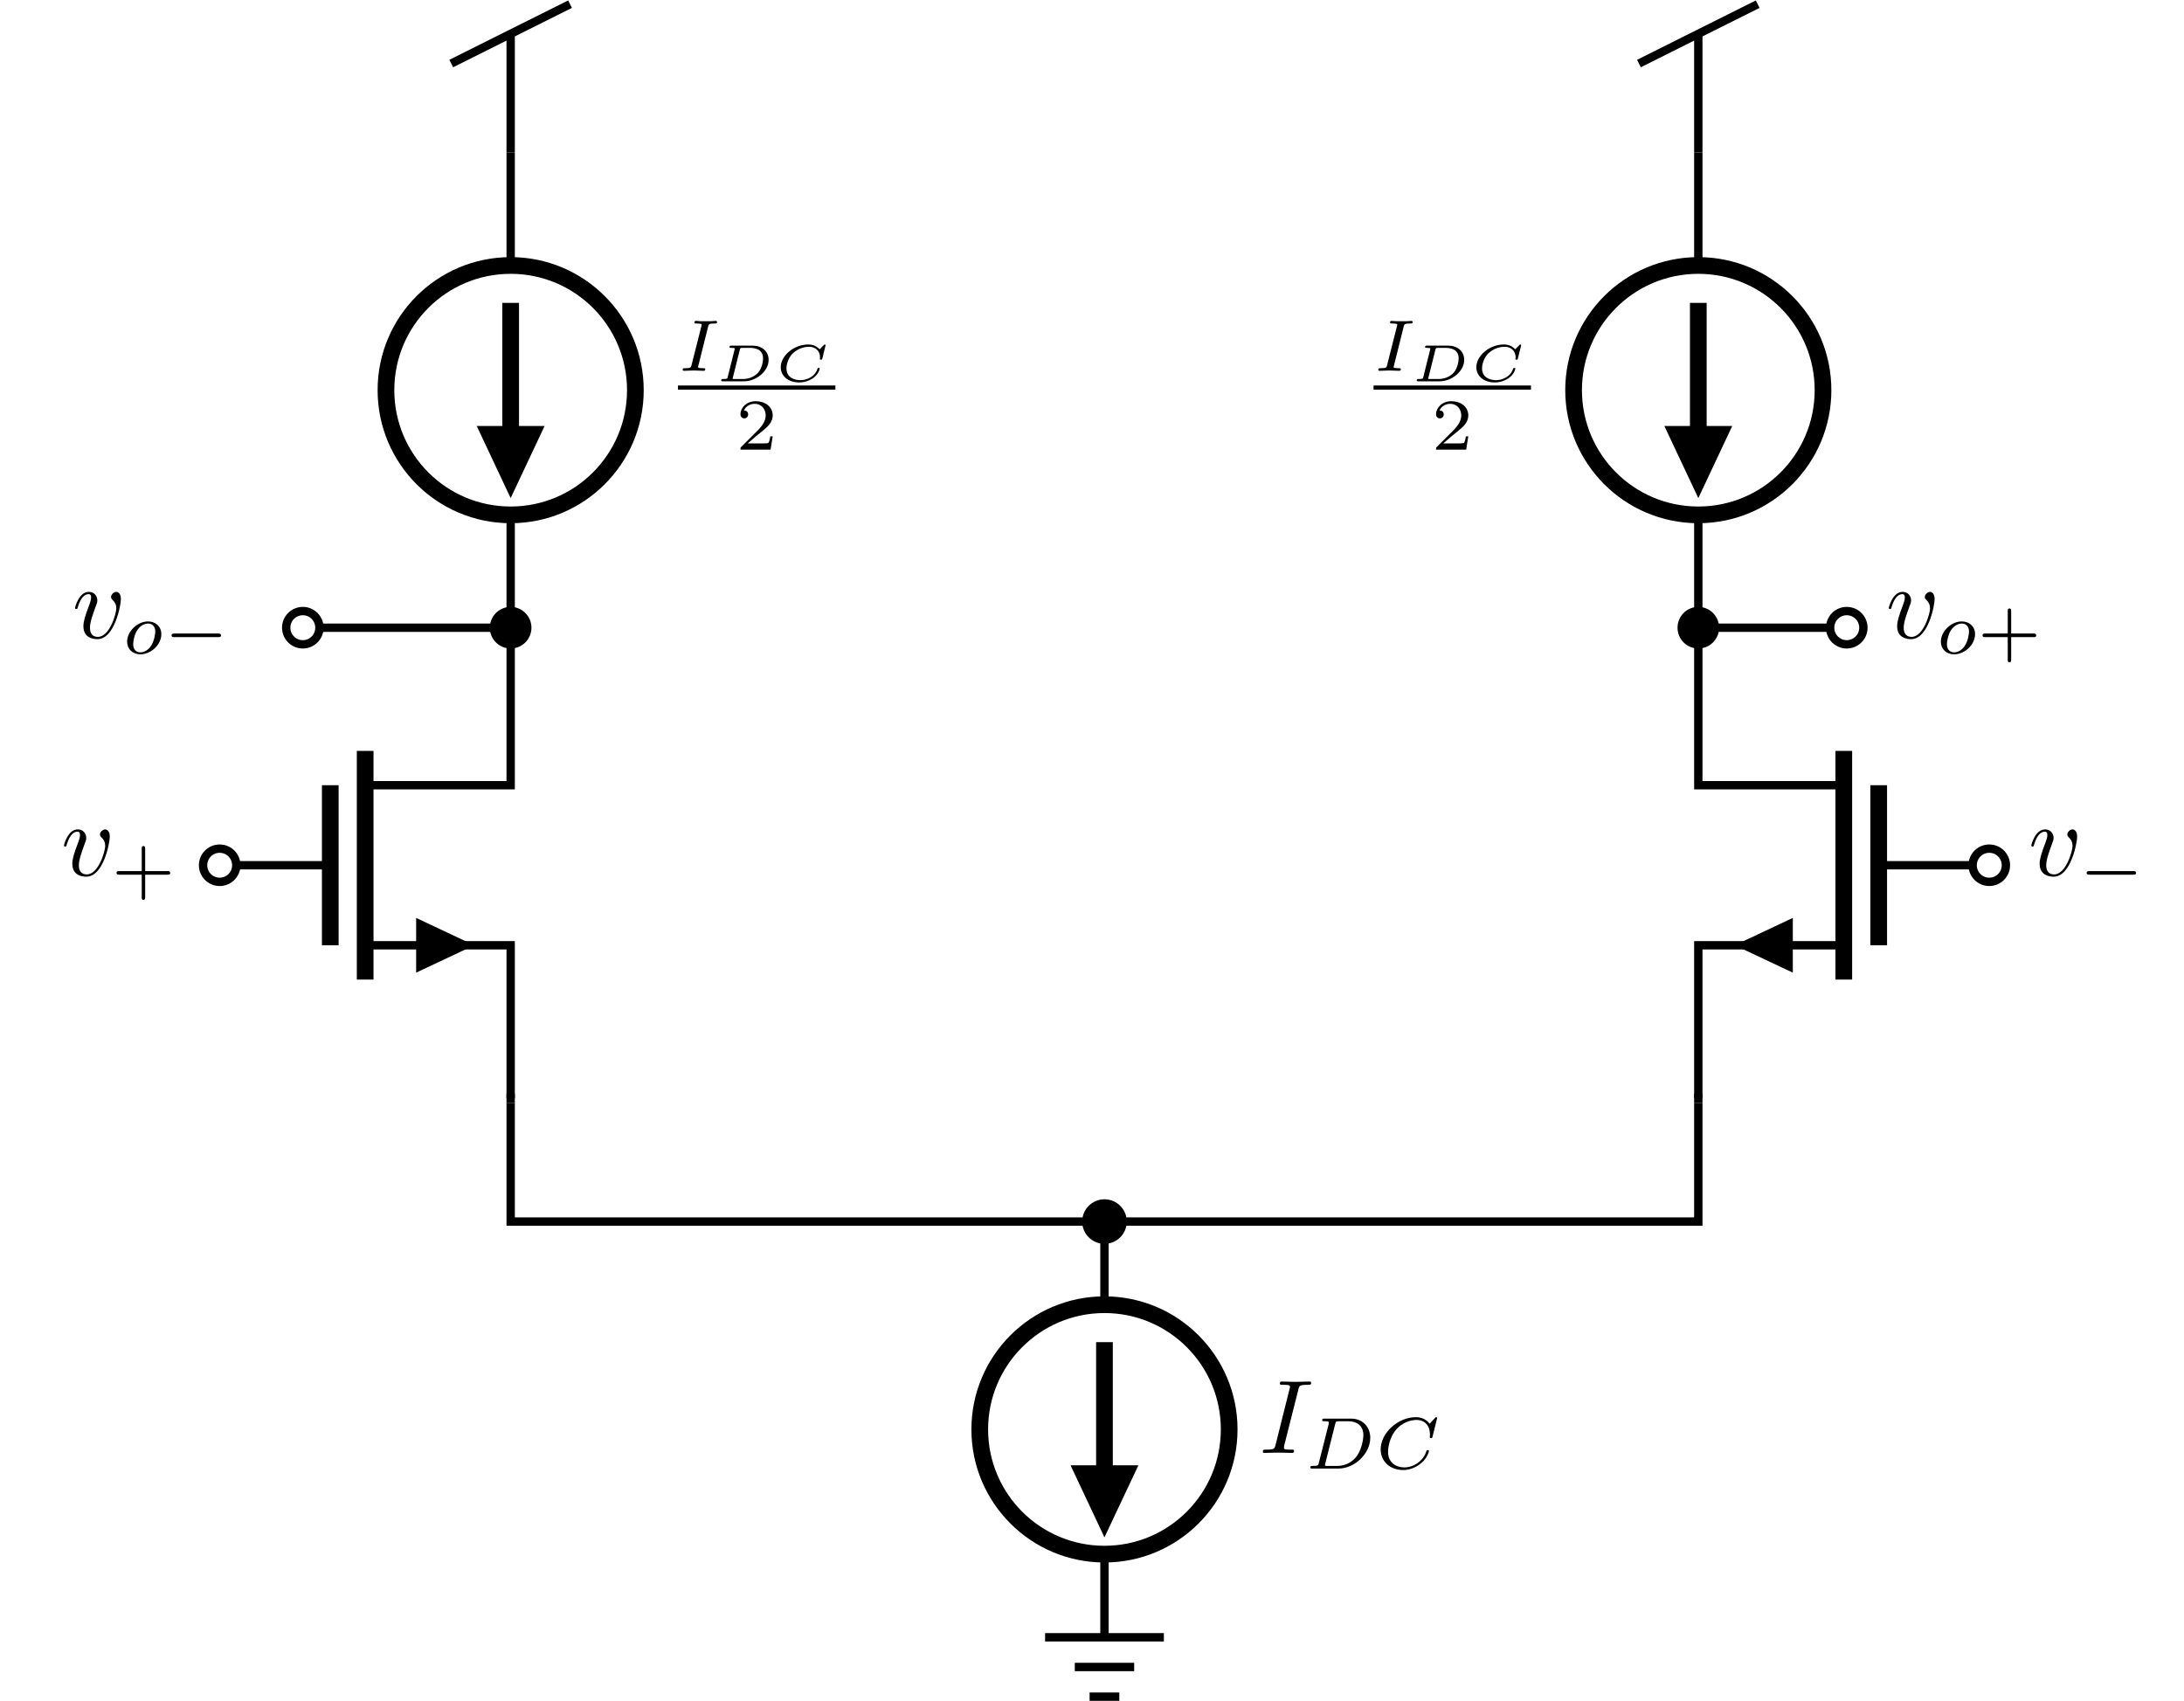
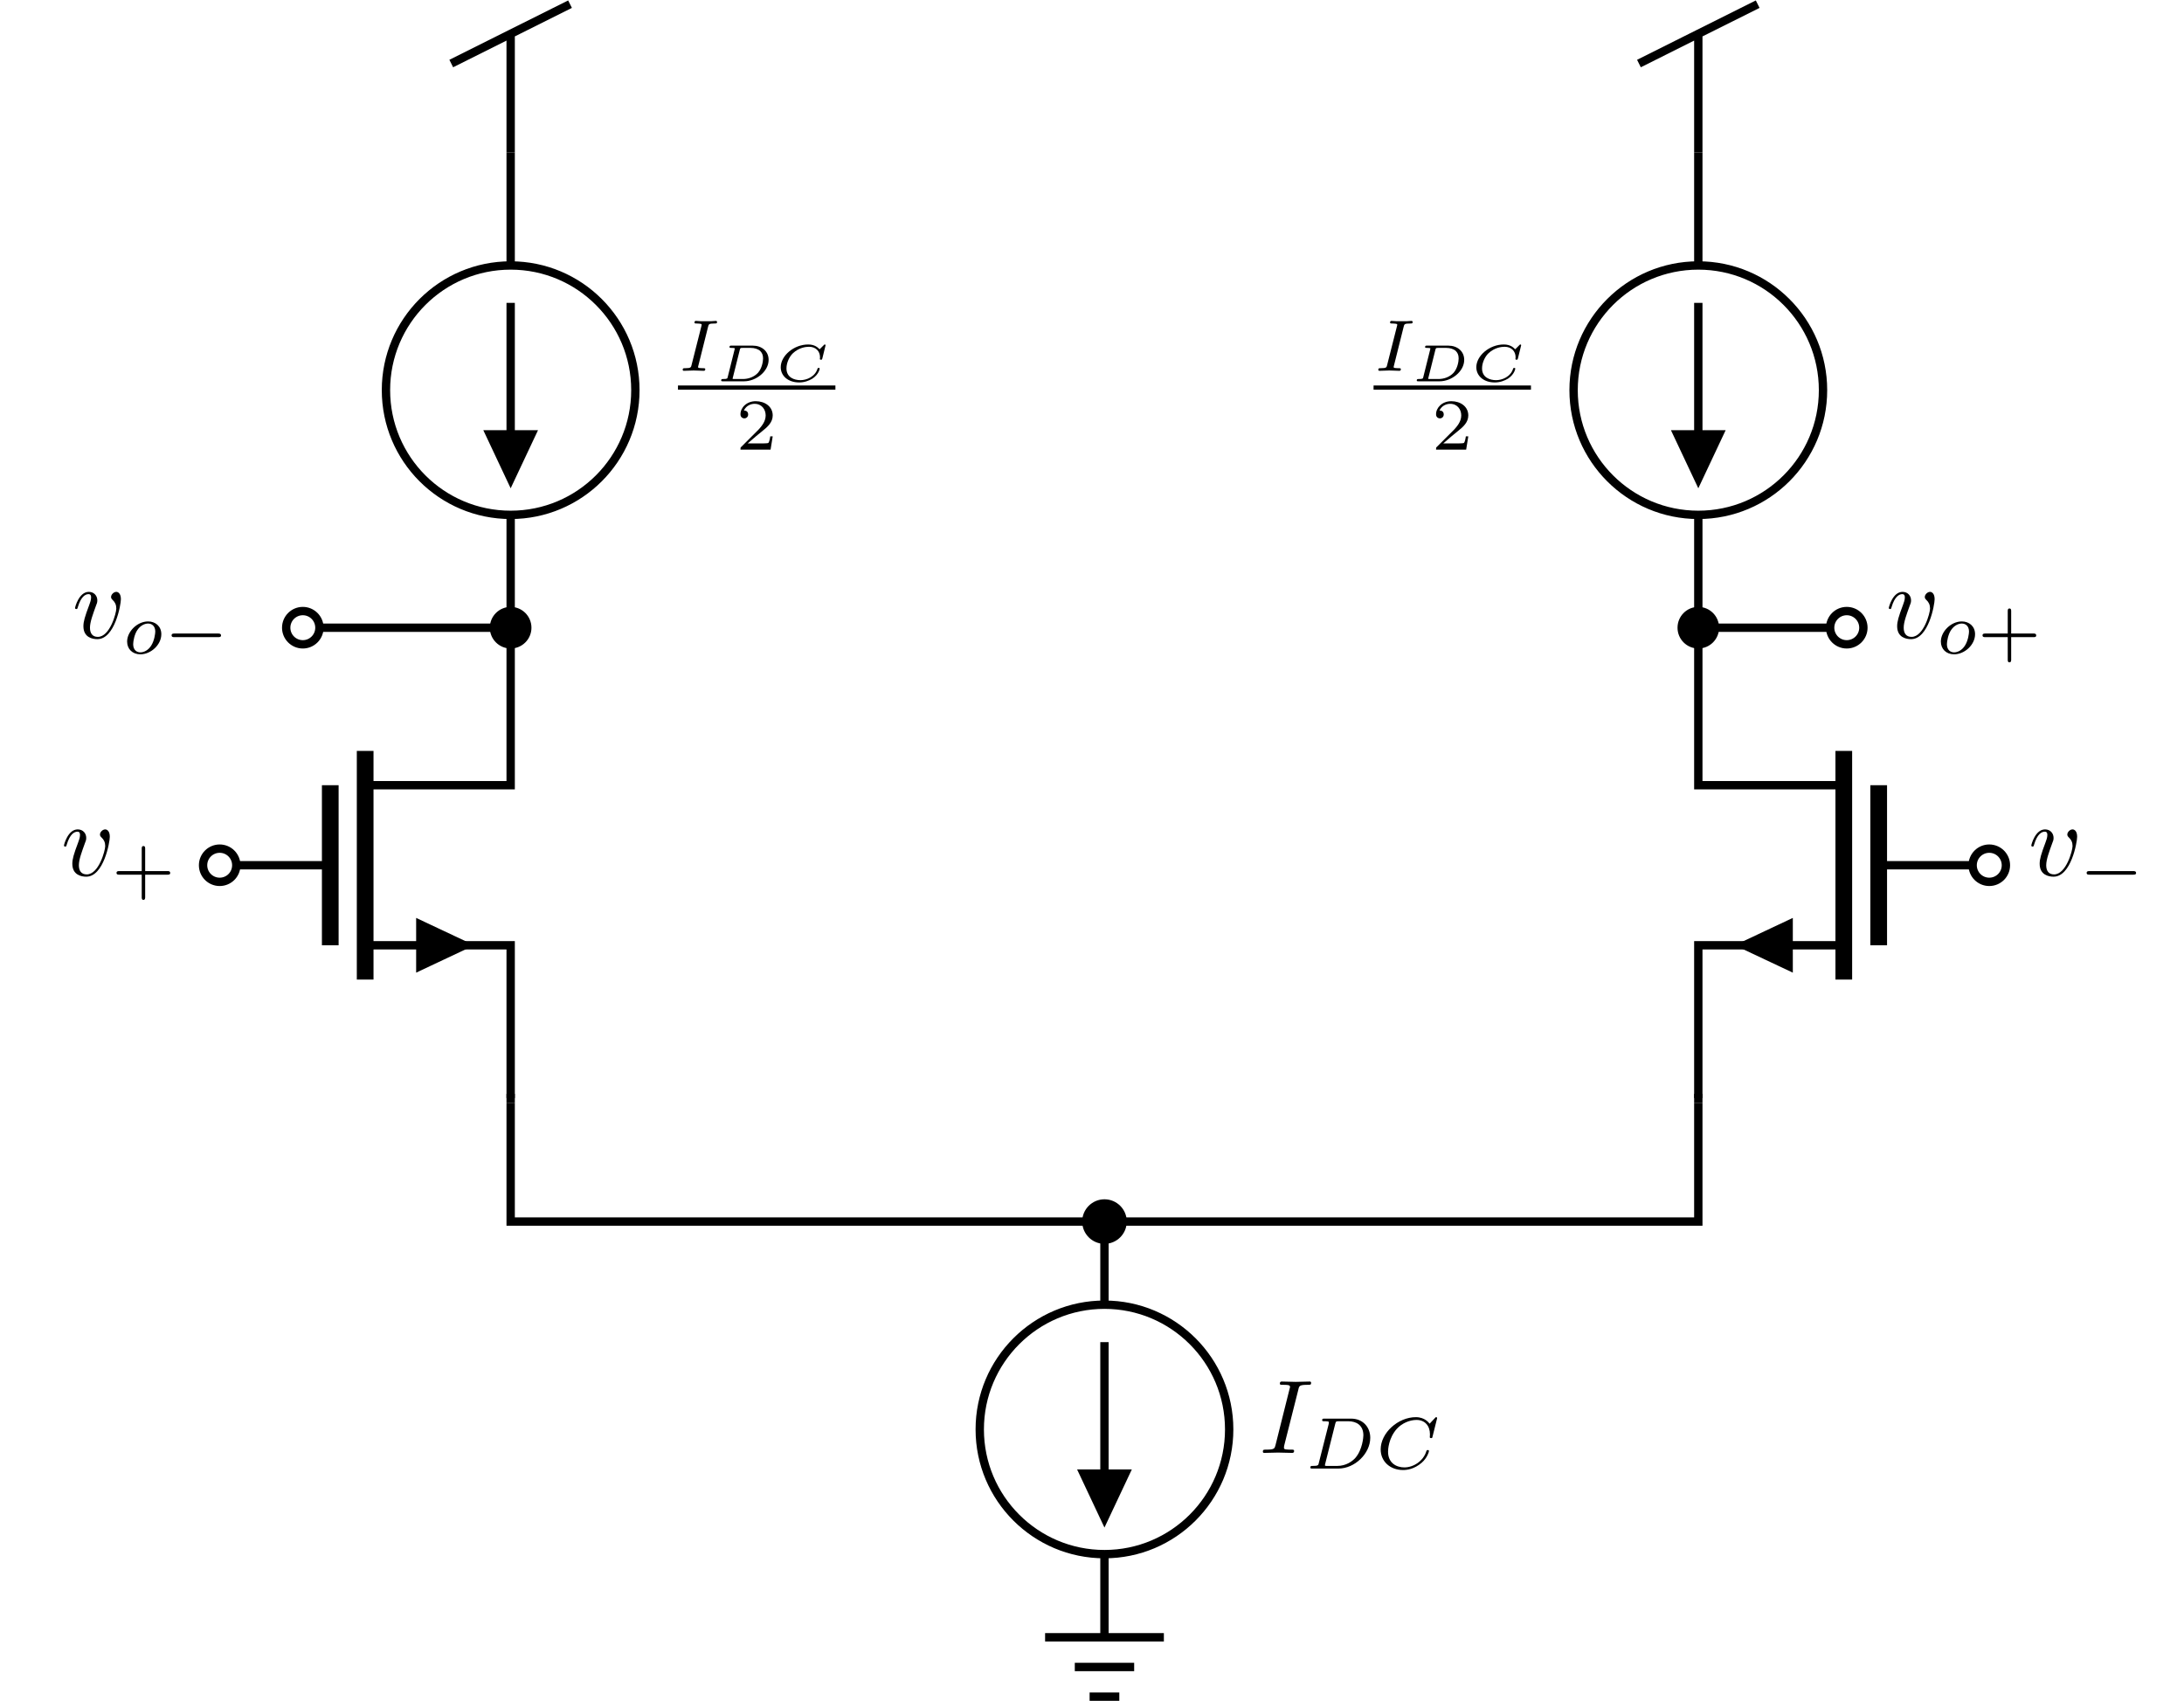
<svg xmlns="http://www.w3.org/2000/svg" xmlns:xlink="http://www.w3.org/1999/xlink" width="208.511pt" height="162.372pt" viewBox="0 0 208.511 162.372">
  <defs>
    <g>
      <g id="glyph-0-0">
        <path d="M 3.734 -6.047 C 3.812 -6.406 3.844 -6.5 4.641 -6.5 C 4.875 -6.5 4.953 -6.5 4.953 -6.688 C 4.953 -6.812 4.844 -6.812 4.812 -6.812 C 4.516 -6.812 3.781 -6.781 3.484 -6.781 C 3.188 -6.781 2.469 -6.812 2.156 -6.812 C 2.094 -6.812 1.969 -6.812 1.969 -6.609 C 1.969 -6.5 2.047 -6.5 2.25 -6.5 C 2.656 -6.5 2.938 -6.5 2.938 -6.312 C 2.938 -6.266 2.938 -6.234 2.906 -6.156 L 1.562 -0.781 C 1.469 -0.406 1.453 -0.312 0.656 -0.312 C 0.422 -0.312 0.344 -0.312 0.344 -0.109 C 0.344 0 0.453 0 0.484 0 C 0.781 0 1.5 -0.031 1.797 -0.031 C 2.094 -0.031 2.828 0 3.125 0 C 3.203 0 3.328 0 3.328 -0.188 C 3.328 -0.312 3.25 -0.312 3.031 -0.312 C 2.844 -0.312 2.797 -0.312 2.609 -0.328 C 2.391 -0.344 2.359 -0.391 2.359 -0.5 C 2.359 -0.578 2.375 -0.656 2.391 -0.734 Z M 3.734 -6.047 " />
      </g>
      <g id="glyph-0-1">
        <path d="M 4.672 -3.703 C 4.672 -4.25 4.406 -4.406 4.234 -4.406 C 3.984 -4.406 3.734 -4.141 3.734 -3.922 C 3.734 -3.797 3.781 -3.734 3.891 -3.625 C 4.109 -3.422 4.234 -3.172 4.234 -2.812 C 4.234 -2.391 3.625 -0.109 2.469 -0.109 C 1.953 -0.109 1.719 -0.453 1.719 -0.984 C 1.719 -1.531 2 -2.266 2.297 -3.094 C 2.375 -3.266 2.422 -3.406 2.422 -3.594 C 2.422 -4.031 2.109 -4.406 1.609 -4.406 C 0.672 -4.406 0.297 -2.953 0.297 -2.875 C 0.297 -2.766 0.391 -2.766 0.406 -2.766 C 0.516 -2.766 0.516 -2.797 0.562 -2.953 C 0.859 -3.953 1.281 -4.188 1.578 -4.188 C 1.656 -4.188 1.828 -4.188 1.828 -3.875 C 1.828 -3.625 1.719 -3.344 1.656 -3.172 C 1.219 -2.016 1.094 -1.562 1.094 -1.125 C 1.094 -0.047 1.969 0.109 2.422 0.109 C 4.094 0.109 4.672 -3.188 4.672 -3.703 Z M 4.672 -3.703 " />
      </g>
      <g id="glyph-1-0">
        <path d="M 1.312 -0.547 C 1.266 -0.312 1.25 -0.25 0.703 -0.25 C 0.578 -0.25 0.5 -0.25 0.5 -0.094 C 0.5 0 0.578 0 0.703 0 L 3.188 0 C 4.734 0 6.219 -1.422 6.219 -2.938 C 6.219 -3.953 5.516 -4.766 4.391 -4.766 L 1.844 -4.766 C 1.703 -4.766 1.625 -4.766 1.625 -4.609 C 1.625 -4.516 1.703 -4.516 1.859 -4.516 C 1.969 -4.516 2 -4.516 2.125 -4.5 C 2.266 -4.484 2.266 -4.469 2.266 -4.391 C 2.266 -4.391 2.266 -4.344 2.25 -4.25 Z M 2.875 -4.266 C 2.938 -4.484 2.938 -4.516 3.234 -4.516 L 4.125 -4.516 C 4.906 -4.516 5.562 -4.125 5.562 -3.172 C 5.562 -3.016 5.484 -1.812 4.797 -1.016 C 4.516 -0.703 3.922 -0.25 3.062 -0.25 L 2.125 -0.25 C 1.906 -0.25 1.891 -0.266 1.891 -0.328 C 1.891 -0.328 1.891 -0.359 1.922 -0.469 Z M 2.875 -4.266 " />
      </g>
      <g id="glyph-1-1">
        <path d="M 5.875 -4.812 C 5.875 -4.844 5.859 -4.906 5.781 -4.906 C 5.734 -4.906 5.719 -4.891 5.656 -4.812 L 5.156 -4.281 C 5.094 -4.359 4.703 -4.906 3.844 -4.906 C 2.141 -4.906 0.484 -3.406 0.484 -1.828 C 0.484 -0.688 1.375 0.141 2.625 0.141 C 3 0.141 3.672 0.062 4.391 -0.547 C 4.938 -1.016 5.094 -1.609 5.094 -1.672 C 5.094 -1.766 5.016 -1.766 4.969 -1.766 C 4.891 -1.766 4.875 -1.734 4.844 -1.656 C 4.562 -0.703 3.594 -0.109 2.75 -0.109 C 2 -0.109 1.188 -0.516 1.188 -1.609 C 1.188 -1.812 1.234 -2.906 2.031 -3.797 C 2.516 -4.328 3.25 -4.641 3.906 -4.641 C 4.719 -4.641 5.188 -4.062 5.188 -3.281 C 5.188 -3.094 5.172 -3.031 5.172 -3 C 5.172 -2.906 5.266 -2.906 5.297 -2.906 C 5.406 -2.906 5.406 -2.922 5.438 -3.062 Z M 5.875 -4.812 " />
      </g>
      <g id="glyph-1-2">
        <path d="M 2.875 -4.203 C 2.938 -4.453 2.953 -4.516 3.484 -4.516 C 3.656 -4.516 3.734 -4.516 3.734 -4.656 C 3.734 -4.719 3.688 -4.766 3.625 -4.766 C 3.484 -4.766 3.297 -4.734 3.156 -4.734 C 3 -4.734 2.844 -4.734 2.688 -4.734 C 2.688 -4.734 2.203 -4.734 2.203 -4.734 C 2.047 -4.734 1.875 -4.766 1.719 -4.766 C 1.672 -4.766 1.578 -4.766 1.578 -4.609 C 1.578 -4.516 1.656 -4.516 1.812 -4.516 C 1.812 -4.516 1.953 -4.516 2.062 -4.5 C 2.203 -4.484 2.266 -4.469 2.266 -4.391 C 2.266 -4.359 2.25 -4.312 2.234 -4.25 L 1.297 -0.547 C 1.25 -0.328 1.219 -0.25 0.703 -0.25 C 0.516 -0.25 0.453 -0.25 0.453 -0.094 C 0.453 -0.094 0.453 0 0.562 0 C 0.766 0 1.297 -0.031 1.5 -0.031 L 1.984 -0.016 C 2.125 -0.016 2.312 0 2.453 0 C 2.5 0 2.609 0 2.609 -0.156 C 2.609 -0.25 2.516 -0.25 2.391 -0.25 C 2.375 -0.25 2.219 -0.25 2.078 -0.266 C 1.922 -0.281 1.922 -0.312 1.922 -0.375 C 1.922 -0.375 1.922 -0.422 1.953 -0.516 Z M 2.875 -4.203 " />
      </g>
      <g id="glyph-1-3">
        <path d="M 3.703 -1.859 C 3.703 -2.625 3.125 -3.078 2.438 -3.078 C 1.406 -3.078 0.438 -2.109 0.438 -1.156 C 0.438 -0.453 0.938 0.062 1.703 0.062 C 2.703 0.062 3.703 -0.844 3.703 -1.859 Z M 1.703 -0.125 C 1.359 -0.125 1.016 -0.344 1.016 -0.906 C 1.016 -1.188 1.141 -1.875 1.422 -2.266 C 1.719 -2.703 2.125 -2.875 2.438 -2.875 C 2.812 -2.875 3.125 -2.625 3.125 -2.109 C 3.125 -1.938 3.047 -1.25 2.734 -0.766 C 2.469 -0.344 2.062 -0.125 1.703 -0.125 Z M 1.703 -0.125 " />
      </g>
      <g id="glyph-2-0">
        <path d="M 3.219 -1.578 L 5.359 -1.578 C 5.453 -1.578 5.609 -1.578 5.609 -1.734 C 5.609 -1.922 5.453 -1.922 5.359 -1.922 L 3.219 -1.922 L 3.219 -4.062 C 3.219 -4.141 3.219 -4.312 3.062 -4.312 C 2.891 -4.312 2.891 -4.156 2.891 -4.062 L 2.891 -1.922 L 0.75 -1.922 C 0.656 -1.922 0.484 -1.922 0.484 -1.75 C 0.484 -1.578 0.641 -1.578 0.75 -1.578 L 2.891 -1.578 L 2.891 0.562 C 2.891 0.656 2.891 0.828 3.047 0.828 C 3.219 0.828 3.219 0.656 3.219 0.562 Z M 3.219 -1.578 " />
      </g>
      <g id="glyph-2-1">
        <path d="M 3.516 -1.266 L 3.281 -1.266 C 3.266 -1.109 3.188 -0.703 3.094 -0.641 C 3.047 -0.594 2.516 -0.594 2.406 -0.594 L 1.125 -0.594 C 1.859 -1.234 2.109 -1.438 2.516 -1.766 C 3.031 -2.172 3.516 -2.609 3.516 -3.266 C 3.516 -4.109 2.781 -4.625 1.891 -4.625 C 1.031 -4.625 0.438 -4.016 0.438 -3.375 C 0.438 -3.031 0.734 -2.984 0.812 -2.984 C 0.969 -2.984 1.172 -3.109 1.172 -3.359 C 1.172 -3.484 1.125 -3.734 0.766 -3.734 C 0.984 -4.219 1.453 -4.375 1.781 -4.375 C 2.484 -4.375 2.844 -3.828 2.844 -3.266 C 2.844 -2.656 2.406 -2.188 2.188 -1.938 L 0.516 -0.266 C 0.438 -0.203 0.438 -0.188 0.438 0 L 3.312 0 Z M 3.516 -1.266 " />
      </g>
      <g id="glyph-3-0">
        <path d="M 5.188 -1.578 C 5.297 -1.578 5.469 -1.578 5.469 -1.734 C 5.469 -1.922 5.297 -1.922 5.188 -1.922 L 1.031 -1.922 C 0.922 -1.922 0.75 -1.922 0.75 -1.75 C 0.75 -1.578 0.906 -1.578 1.031 -1.578 Z M 5.188 -1.578 " />
      </g>
      <g id="glyph-4-0">
        <path d="M 1.219 -0.406 C 1.188 -0.266 1.188 -0.219 0.797 -0.219 C 0.672 -0.219 0.594 -0.219 0.594 -0.078 C 0.594 0 0.672 0 0.75 0 L 2.766 0 C 3.938 0 5.125 -0.953 5.125 -2.047 C 5.125 -2.875 4.469 -3.406 3.609 -3.406 L 1.562 -3.406 C 1.469 -3.406 1.391 -3.406 1.391 -3.266 C 1.391 -3.188 1.453 -3.188 1.578 -3.188 C 1.625 -3.188 1.797 -3.188 1.891 -3.156 C 1.891 -3.094 1.891 -3.078 1.875 -3.031 Z M 2.375 -3.016 C 2.422 -3.172 2.422 -3.188 2.625 -3.188 L 3.422 -3.188 C 3.766 -3.188 4.094 -3.094 4.312 -2.906 C 4.484 -2.734 4.594 -2.531 4.594 -2.188 C 4.594 -1.875 4.484 -1.234 4.109 -0.812 C 3.734 -0.406 3.188 -0.219 2.672 -0.219 L 1.844 -0.219 C 1.812 -0.219 1.734 -0.219 1.688 -0.234 C 1.688 -0.281 1.688 -0.297 1.703 -0.328 Z M 2.375 -3.016 " />
      </g>
      <g id="glyph-4-1">
        <path d="M 4.859 -3.438 C 4.859 -3.453 4.859 -3.516 4.781 -3.516 C 4.75 -3.516 4.75 -3.516 4.688 -3.453 L 4.344 -3.109 C 4.328 -3.094 4.297 -3.062 4.281 -3.062 C 4.281 -3.062 4.266 -3.078 4.266 -3.078 C 4.156 -3.188 3.859 -3.516 3.203 -3.516 C 1.828 -3.516 0.578 -2.438 0.578 -1.344 C 0.578 -0.531 1.266 0.109 2.344 0.109 C 2.844 0.109 3.281 -0.062 3.594 -0.25 C 4.234 -0.672 4.297 -1.203 4.297 -1.203 C 4.297 -1.281 4.234 -1.281 4.203 -1.281 C 4.141 -1.281 4.109 -1.266 4.094 -1.219 C 3.859 -0.422 3.031 -0.109 2.469 -0.109 C 1.875 -0.109 1.125 -0.359 1.125 -1.234 C 1.125 -1.797 1.422 -2.375 1.734 -2.672 C 2.312 -3.219 2.969 -3.297 3.281 -3.297 C 3.922 -3.297 4.328 -2.875 4.328 -2.297 C 4.328 -2.188 4.312 -2.172 4.312 -2.141 C 4.312 -2.062 4.375 -2.062 4.422 -2.062 C 4.516 -2.062 4.516 -2.078 4.547 -2.172 Z M 4.859 -3.438 " />
      </g>
    </g>
    <clipPath id="clip-0">
      <path clip-rule="nonzero" d="M 99 155 L 112 155 L 112 162.371 L 99 162.371 Z M 99 155 " />
    </clipPath>
-     <clipPath id="clip-1">
-       <path clip-rule="nonzero" d="M 70 102 L 140 102 L 140 162.371 L 70 162.371 Z M 70 102 " />
-     </clipPath>
-     <clipPath id="clip-2">
-       <path clip-rule="nonzero" d="M 80 118 L 130 118 L 130 162.371 L 80 162.371 Z M 80 118 " />
-     </clipPath>
  </defs>
  <g clip-path="url(#clip-0)">
    <path fill="none" stroke-width="0.797" stroke-linecap="butt" stroke-linejoin="miter" stroke="rgb(0%, 0%, 0%)" stroke-opacity="1" stroke-miterlimit="10" d="M 51.024 -0.001 L 56.692 -0.001 M 56.692 -0.001 L 62.364 -0.001 M 53.86 -2.837 L 56.692 -2.837 M 56.692 -2.837 L 59.528 -2.837 M 55.274 -5.669 L 56.692 -5.669 M 56.692 -5.669 L 58.11 -5.669 " transform="matrix(1, 0, 0, -1, 48.753, 156.304)" />
  </g>
  <path fill="none" stroke-width="0.797" stroke-linecap="butt" stroke-linejoin="miter" stroke="rgb(0%, 0%, 0%)" stroke-opacity="1" stroke-miterlimit="10" d="M 56.692 39.687 L 56.692 31.749 M 56.692 7.937 L 56.692 -0.001 " transform="matrix(1, 0, 0, -1, 48.753, 156.304)" />
-   <g clip-path="url(#clip-1)">
-     <path fill="none" stroke-width="1.594" stroke-linecap="butt" stroke-linejoin="miter" stroke="rgb(0%, 0%, 0%)" stroke-opacity="1" stroke-miterlimit="10" d="M 68.599 19.843 C 68.599 26.417 63.27 31.749 56.692 31.749 C 50.118 31.749 44.786 26.417 44.786 19.843 C 44.786 13.269 50.118 7.937 56.692 7.937 C 63.27 7.937 68.599 13.269 68.599 19.843 Z M 68.599 19.843 " transform="matrix(1, 0, 0, -1, 48.753, 156.304)" />
-   </g>
-   <path fill="none" stroke-width="1.594" stroke-linecap="butt" stroke-linejoin="miter" stroke="rgb(0%, 0%, 0%)" stroke-opacity="1" stroke-miterlimit="10" d="M 56.692 28.175 L 56.692 11.507 " transform="matrix(1, 0, 0, -1, 48.753, 156.304)" />
-   <path fill-rule="nonzero" fill="rgb(0%, 0%, 0%)" fill-opacity="1" d="M 105.445 140.68 L 103.461 140.68 L 105.445 144.895 L 107.43 140.68 Z M 105.445 140.68 " />
-   <g clip-path="url(#clip-2)">
-     <path fill="none" stroke-width="1.594" stroke-linecap="butt" stroke-linejoin="miter" stroke="rgb(0%, 0%, 0%)" stroke-opacity="1" stroke-miterlimit="10" d="M 56.692 15.624 L 54.708 15.624 L 56.692 11.409 L 58.677 15.624 Z M 56.692 15.624 " transform="matrix(1, 0, 0, -1, 48.753, 156.304)" />
-   </g>
+   <path fill="none" stroke-width="0.797" stroke-linecap="butt" stroke-linejoin="miter" stroke="rgb(0%, 0%, 0%)" stroke-opacity="1" stroke-miterlimit="10" d="M 68.599 19.843 C 68.599 26.417 63.27 31.749 56.692 31.749 C 50.118 31.749 44.786 26.417 44.786 19.843 C 44.786 13.269 50.118 7.937 56.692 7.937 C 63.27 7.937 68.599 13.269 68.599 19.843 Z M 68.599 19.843 " transform="matrix(1, 0, 0, -1, 48.753, 156.304)" />
+   <path fill="none" stroke-width="0.797" stroke-linecap="butt" stroke-linejoin="miter" stroke="rgb(0%, 0%, 0%)" stroke-opacity="1" stroke-miterlimit="10" d="M 56.692 28.175 L 56.692 11.507 " transform="matrix(1, 0, 0, -1, 48.753, 156.304)" />
+   <path fill-rule="nonzero" fill="rgb(0%, 0%, 0%)" fill-opacity="1" stroke-width="0.797" stroke-linecap="butt" stroke-linejoin="miter" stroke="rgb(0%, 0%, 0%)" stroke-opacity="1" stroke-miterlimit="10" d="M 56.692 15.624 L 54.708 15.624 L 56.692 11.409 L 58.677 15.624 Z M 56.692 15.624 " transform="matrix(1, 0, 0, -1, 48.753, 156.304)" />
  <g fill="rgb(0%, 0%, 0%)" fill-opacity="1">
    <use xlink:href="#glyph-0-0" x="120.223" y="138.703" />
  </g>
  <g fill="rgb(0%, 0%, 0%)" fill-opacity="1">
    <use xlink:href="#glyph-1-0" x="124.602" y="140.197" />
  </g>
  <g fill="rgb(0%, 0%, 0%)" fill-opacity="1">
    <use xlink:href="#glyph-1-1" x="131.332" y="140.197" />
  </g>
  <path fill="none" stroke-width="0.797" stroke-linecap="butt" stroke-linejoin="miter" stroke="rgb(0%, 0%, 0%)" stroke-opacity="1" stroke-miterlimit="10" d="M 0.001 51.023 L 0.001 39.687 L 113.388 39.687 L 113.388 51.023 " transform="matrix(1, 0, 0, -1, 48.753, 156.304)" />
  <path fill-rule="nonzero" fill="rgb(0%, 0%, 0%)" fill-opacity="1" d="M 107.574 116.617 C 107.574 115.445 106.621 114.492 105.445 114.492 C 104.273 114.492 103.32 115.445 103.32 116.617 C 103.32 117.793 104.273 118.746 105.445 118.746 C 106.621 118.746 107.574 117.793 107.574 116.617 Z M 107.574 116.617 " />
  <path fill="none" stroke-width="0.797" stroke-linecap="butt" stroke-linejoin="miter" stroke="rgb(0%, 0%, 0%)" stroke-opacity="1" stroke-miterlimit="10" d="M 0.001 51.023 L 0.001 51.874 M 0.001 95.531 L 0.001 96.378 M -27.78 73.702 L -27.78 73.702 M -27.78 73.702 L -27.78 73.702 " transform="matrix(1, 0, 0, -1, 48.753, 156.304)" />
  <path fill="none" stroke-width="0.797" stroke-linecap="butt" stroke-linejoin="miter" stroke="rgb(0%, 0%, 0%)" stroke-opacity="1" stroke-miterlimit="10" d="M 0.001 95.929 L 0.001 81.343 L -13.89 81.343 M -13.89 66.062 L 0.001 66.062 L 0.001 51.476 " transform="matrix(1, 0, 0, -1, 48.753, 156.304)" />
  <path fill="none" stroke-width="1.594" stroke-linecap="butt" stroke-linejoin="miter" stroke="rgb(0%, 0%, 0%)" stroke-opacity="1" stroke-miterlimit="10" d="M -13.89 84.617 L -13.89 62.788 M -17.222 81.343 L -17.222 66.062 " transform="matrix(1, 0, 0, -1, 48.753, 156.304)" />
  <path fill-rule="nonzero" fill="rgb(0%, 0%, 0%)" fill-opacity="1" stroke-width="0.797" stroke-linecap="butt" stroke-linejoin="miter" stroke="rgb(0%, 0%, 0%)" stroke-opacity="1" stroke-miterlimit="10" d="M -8.624 66.062 L -8.624 64.077 L -4.409 66.062 L -8.624 68.046 Z M -8.624 66.062 " transform="matrix(1, 0, 0, -1, 48.753, 156.304)" />
  <path fill="none" stroke-width="0.797" stroke-linecap="butt" stroke-linejoin="miter" stroke="rgb(0%, 0%, 0%)" stroke-opacity="1" stroke-miterlimit="10" d="M -17.222 73.702 L -28.179 73.702 " transform="matrix(1, 0, 0, -1, 48.753, 156.304)" />
  <g fill="rgb(0%, 0%, 0%)" fill-opacity="1">
    <use xlink:href="#glyph-0-1" x="5.811" y="83.585" />
  </g>
  <g fill="rgb(0%, 0%, 0%)" fill-opacity="1">
    <use xlink:href="#glyph-2-0" x="10.64" y="85.08" />
  </g>
  <path fill-rule="nonzero" fill="rgb(100%, 100%, 100%)" fill-opacity="1" stroke-width="0.797" stroke-linecap="butt" stroke-linejoin="miter" stroke="rgb(0%, 0%, 0%)" stroke-opacity="1" stroke-miterlimit="10" d="M -26.194 73.702 C -26.194 74.577 -26.901 75.288 -27.78 75.288 C -28.655 75.288 -29.366 74.577 -29.366 73.702 C -29.366 72.824 -28.655 72.117 -27.78 72.117 C -26.901 72.117 -26.194 72.824 -26.194 73.702 Z M -26.194 73.702 " transform="matrix(1, 0, 0, -1, 48.753, 156.304)" />
  <path fill="none" stroke-width="0.797" stroke-linecap="butt" stroke-linejoin="miter" stroke="rgb(0%, 0%, 0%)" stroke-opacity="1" stroke-miterlimit="10" d="M 113.388 51.023 L 113.388 51.874 M 113.388 95.531 L 113.388 96.378 M 141.165 73.702 L 141.165 73.702 M 141.165 73.702 L 141.165 73.702 " transform="matrix(1, 0, 0, -1, 48.753, 156.304)" />
  <path fill="none" stroke-width="0.797" stroke-linecap="butt" stroke-linejoin="miter" stroke="rgb(0%, 0%, 0%)" stroke-opacity="1" stroke-miterlimit="10" d="M 113.388 95.929 L 113.388 81.343 L 127.278 81.343 M 127.278 66.062 L 113.388 66.062 L 113.388 51.476 " transform="matrix(1, 0, 0, -1, 48.753, 156.304)" />
  <path fill="none" stroke-width="1.594" stroke-linecap="butt" stroke-linejoin="miter" stroke="rgb(0%, 0%, 0%)" stroke-opacity="1" stroke-miterlimit="10" d="M 127.278 84.617 L 127.278 62.788 M 130.61 81.343 L 130.61 66.062 " transform="matrix(1, 0, 0, -1, 48.753, 156.304)" />
  <path fill-rule="nonzero" fill="rgb(0%, 0%, 0%)" fill-opacity="1" stroke-width="0.797" stroke-linecap="butt" stroke-linejoin="miter" stroke="rgb(0%, 0%, 0%)" stroke-opacity="1" stroke-miterlimit="10" d="M 122.013 66.062 L 122.013 64.077 L 117.798 66.062 L 122.013 68.046 Z M 122.013 66.062 " transform="matrix(1, 0, 0, -1, 48.753, 156.304)" />
  <path fill="none" stroke-width="0.797" stroke-linecap="butt" stroke-linejoin="miter" stroke="rgb(0%, 0%, 0%)" stroke-opacity="1" stroke-miterlimit="10" d="M 130.61 73.702 L 141.567 73.702 " transform="matrix(1, 0, 0, -1, 48.753, 156.304)" />
  <g fill="rgb(0%, 0%, 0%)" fill-opacity="1">
    <use xlink:href="#glyph-0-1" x="193.637" y="83.585" />
  </g>
  <g fill="rgb(0%, 0%, 0%)" fill-opacity="1">
    <use xlink:href="#glyph-3-0" x="198.466" y="85.08" />
  </g>
  <path fill-rule="nonzero" fill="rgb(100%, 100%, 100%)" fill-opacity="1" stroke-width="0.797" stroke-linecap="butt" stroke-linejoin="miter" stroke="rgb(0%, 0%, 0%)" stroke-opacity="1" stroke-miterlimit="10" d="M 142.755 73.702 C 142.755 74.577 142.044 75.288 141.165 75.288 C 140.29 75.288 139.579 74.577 139.579 73.702 C 139.579 72.824 140.29 72.117 141.165 72.117 C 142.044 72.117 142.755 72.824 142.755 73.702 Z M 142.755 73.702 " transform="matrix(1, 0, 0, -1, 48.753, 156.304)" />
  <path fill="none" stroke-width="0.797" stroke-linecap="butt" stroke-linejoin="miter" stroke="rgb(0%, 0%, 0%)" stroke-opacity="1" stroke-miterlimit="10" d="M 0.001 141.734 L 0.001 130.96 M 0.001 107.152 L 0.001 96.378 " transform="matrix(1, 0, 0, -1, 48.753, 156.304)" />
-   <path fill="none" stroke-width="1.594" stroke-linecap="butt" stroke-linejoin="miter" stroke="rgb(0%, 0%, 0%)" stroke-opacity="1" stroke-miterlimit="10" d="M 11.907 119.058 C 11.907 125.632 6.575 130.96 0.001 130.96 C -6.577 130.96 -11.905 125.632 -11.905 119.058 C -11.905 112.48 -6.577 107.152 0.001 107.152 C 6.575 107.152 11.907 112.48 11.907 119.058 Z M 11.907 119.058 " transform="matrix(1, 0, 0, -1, 48.753, 156.304)" />
-   <path fill="none" stroke-width="1.594" stroke-linecap="butt" stroke-linejoin="miter" stroke="rgb(0%, 0%, 0%)" stroke-opacity="1" stroke-miterlimit="10" d="M 0.001 127.39 L 0.001 110.722 " transform="matrix(1, 0, 0, -1, 48.753, 156.304)" />
-   <path fill-rule="nonzero" fill="rgb(0%, 0%, 0%)" fill-opacity="1" stroke-width="1.594" stroke-linecap="butt" stroke-linejoin="miter" stroke="rgb(0%, 0%, 0%)" stroke-opacity="1" stroke-miterlimit="10" d="M 0.001 114.839 L -1.983 114.839 L 0.001 110.624 L 1.985 114.839 Z M 0.001 114.839 " transform="matrix(1, 0, 0, -1, 48.753, 156.304)" />
+   <path fill="none" stroke-width="0.797" stroke-linecap="butt" stroke-linejoin="miter" stroke="rgb(0%, 0%, 0%)" stroke-opacity="1" stroke-miterlimit="10" d="M 11.907 119.058 C 11.907 125.632 6.575 130.96 0.001 130.96 C -6.577 130.96 -11.905 125.632 -11.905 119.058 C -11.905 112.48 -6.577 107.152 0.001 107.152 C 6.575 107.152 11.907 112.48 11.907 119.058 Z M 11.907 119.058 " transform="matrix(1, 0, 0, -1, 48.753, 156.304)" />
+   <path fill="none" stroke-width="0.797" stroke-linecap="butt" stroke-linejoin="miter" stroke="rgb(0%, 0%, 0%)" stroke-opacity="1" stroke-miterlimit="10" d="M 0.001 127.39 L 0.001 110.722 " transform="matrix(1, 0, 0, -1, 48.753, 156.304)" />
+   <path fill-rule="nonzero" fill="rgb(0%, 0%, 0%)" fill-opacity="1" stroke-width="0.797" stroke-linecap="butt" stroke-linejoin="miter" stroke="rgb(0%, 0%, 0%)" stroke-opacity="1" stroke-miterlimit="10" d="M 0.001 114.839 L -1.983 114.839 L 0.001 110.624 L 1.985 114.839 Z M 0.001 114.839 " transform="matrix(1, 0, 0, -1, 48.753, 156.304)" />
  <g fill="rgb(0%, 0%, 0%)" fill-opacity="1">
    <use xlink:href="#glyph-1-2" x="64.726" y="35.4" />
  </g>
  <g fill="rgb(0%, 0%, 0%)" fill-opacity="1">
    <use xlink:href="#glyph-4-0" x="68.257" y="36.402" />
  </g>
  <g fill="rgb(0%, 0%, 0%)" fill-opacity="1">
    <use xlink:href="#glyph-4-1" x="73.96" y="36.402" />
  </g>
  <path fill="none" stroke-width="0.398" stroke-linecap="butt" stroke-linejoin="miter" stroke="rgb(0%, 0%, 0%)" stroke-opacity="1" stroke-miterlimit="10" d="M 0.001 0 L 15.032 0 " transform="matrix(1, 0, 0, -1, 64.726, 37)" />
  <g fill="rgb(0%, 0%, 0%)" fill-opacity="1">
    <use xlink:href="#glyph-2-1" x="70.256" y="42.926" />
  </g>
  <path fill="none" stroke-width="0.797" stroke-linecap="butt" stroke-linejoin="miter" stroke="rgb(0%, 0%, 0%)" stroke-opacity="1" stroke-miterlimit="10" d="M 113.388 141.734 L 113.388 130.96 M 113.388 107.152 L 113.388 96.378 " transform="matrix(1, 0, 0, -1, 48.753, 156.304)" />
-   <path fill="none" stroke-width="1.594" stroke-linecap="butt" stroke-linejoin="miter" stroke="rgb(0%, 0%, 0%)" stroke-opacity="1" stroke-miterlimit="10" d="M 125.294 119.058 C 125.294 125.632 119.962 130.96 113.388 130.96 C 106.813 130.96 101.481 125.632 101.481 119.058 C 101.481 112.48 106.813 107.152 113.388 107.152 C 119.962 107.152 125.294 112.48 125.294 119.058 Z M 125.294 119.058 " transform="matrix(1, 0, 0, -1, 48.753, 156.304)" />
-   <path fill="none" stroke-width="1.594" stroke-linecap="butt" stroke-linejoin="miter" stroke="rgb(0%, 0%, 0%)" stroke-opacity="1" stroke-miterlimit="10" d="M 113.388 127.39 L 113.388 110.722 " transform="matrix(1, 0, 0, -1, 48.753, 156.304)" />
-   <path fill-rule="nonzero" fill="rgb(0%, 0%, 0%)" fill-opacity="1" stroke-width="1.594" stroke-linecap="butt" stroke-linejoin="miter" stroke="rgb(0%, 0%, 0%)" stroke-opacity="1" stroke-miterlimit="10" d="M 113.388 114.839 L 111.403 114.839 L 113.388 110.624 L 115.372 114.839 Z M 113.388 114.839 " transform="matrix(1, 0, 0, -1, 48.753, 156.304)" />
+   <path fill="none" stroke-width="0.797" stroke-linecap="butt" stroke-linejoin="miter" stroke="rgb(0%, 0%, 0%)" stroke-opacity="1" stroke-miterlimit="10" d="M 125.294 119.058 C 125.294 125.632 119.962 130.96 113.388 130.96 C 106.813 130.96 101.481 125.632 101.481 119.058 C 101.481 112.48 106.813 107.152 113.388 107.152 C 119.962 107.152 125.294 112.48 125.294 119.058 Z M 125.294 119.058 " transform="matrix(1, 0, 0, -1, 48.753, 156.304)" />
+   <path fill="none" stroke-width="0.797" stroke-linecap="butt" stroke-linejoin="miter" stroke="rgb(0%, 0%, 0%)" stroke-opacity="1" stroke-miterlimit="10" d="M 113.388 127.39 L 113.388 110.722 " transform="matrix(1, 0, 0, -1, 48.753, 156.304)" />
+   <path fill-rule="nonzero" fill="rgb(0%, 0%, 0%)" fill-opacity="1" stroke-width="0.797" stroke-linecap="butt" stroke-linejoin="miter" stroke="rgb(0%, 0%, 0%)" stroke-opacity="1" stroke-miterlimit="10" d="M 113.388 114.839 L 111.403 114.839 L 113.388 110.624 L 115.372 114.839 Z M 113.388 114.839 " transform="matrix(1, 0, 0, -1, 48.753, 156.304)" />
  <g fill="rgb(0%, 0%, 0%)" fill-opacity="1">
    <use xlink:href="#glyph-1-2" x="131.135" y="35.4" />
  </g>
  <g fill="rgb(0%, 0%, 0%)" fill-opacity="1">
    <use xlink:href="#glyph-4-0" x="134.666" y="36.402" />
  </g>
  <g fill="rgb(0%, 0%, 0%)" fill-opacity="1">
    <use xlink:href="#glyph-4-1" x="140.369" y="36.402" />
  </g>
  <path fill="none" stroke-width="0.398" stroke-linecap="butt" stroke-linejoin="miter" stroke="rgb(0%, 0%, 0%)" stroke-opacity="1" stroke-miterlimit="10" d="M 0.002 0 L 15.029 0 " transform="matrix(1, 0, 0, -1, 131.135, 37)" />
  <g fill="rgb(0%, 0%, 0%)" fill-opacity="1">
    <use xlink:href="#glyph-2-1" x="136.665" y="42.926" />
  </g>
  <path fill="none" stroke-width="0.797" stroke-linecap="butt" stroke-linejoin="miter" stroke="rgb(0%, 0%, 0%)" stroke-opacity="1" stroke-miterlimit="10" d="M 0.001 141.734 L 0.001 153.074 M -5.671 150.238 L 0.001 153.074 M 0.001 153.074 L 5.669 155.906 " transform="matrix(1, 0, 0, -1, 48.753, 156.304)" />
  <path fill="none" stroke-width="0.797" stroke-linecap="butt" stroke-linejoin="miter" stroke="rgb(0%, 0%, 0%)" stroke-opacity="1" stroke-miterlimit="10" d="M 113.388 141.734 L 113.388 153.074 M 107.72 150.238 L 113.388 153.074 M 113.388 153.074 L 119.056 155.906 " transform="matrix(1, 0, 0, -1, 48.753, 156.304)" />
  <path fill="none" stroke-width="0.797" stroke-linecap="butt" stroke-linejoin="miter" stroke="rgb(0%, 0%, 0%)" stroke-opacity="1" stroke-miterlimit="10" d="M 0.001 96.378 L -9.921 96.378 M -9.921 96.378 L -19.843 96.378 " transform="matrix(1, 0, 0, -1, 48.753, 156.304)" />
  <path fill-rule="nonzero" fill="rgb(0%, 0%, 0%)" fill-opacity="1" stroke-width="0.797" stroke-linecap="butt" stroke-linejoin="miter" stroke="rgb(0%, 0%, 0%)" stroke-opacity="1" stroke-miterlimit="10" d="M 1.587 96.378 C 1.587 97.257 0.876 97.968 0.001 97.968 C -0.878 97.968 -1.589 97.257 -1.589 96.378 C -1.589 95.503 -0.878 94.792 0.001 94.792 C 0.876 94.792 1.587 95.503 1.587 96.378 Z M 1.587 96.378 " transform="matrix(1, 0, 0, -1, 48.753, 156.304)" />
  <path fill-rule="nonzero" fill="rgb(100%, 100%, 100%)" fill-opacity="1" stroke-width="0.797" stroke-linecap="butt" stroke-linejoin="miter" stroke="rgb(0%, 0%, 0%)" stroke-opacity="1" stroke-miterlimit="10" d="M -18.257 96.378 C -18.257 97.257 -18.968 97.968 -19.843 97.968 C -20.718 97.968 -21.429 97.257 -21.429 96.378 C -21.429 95.503 -20.718 94.792 -19.843 94.792 C -18.968 94.792 -18.257 95.503 -18.257 96.378 Z M -18.257 96.378 " transform="matrix(1, 0, 0, -1, 48.753, 156.304)" />
  <g fill="rgb(0%, 0%, 0%)" fill-opacity="1">
    <use xlink:href="#glyph-0-1" x="6.87" y="60.909" />
  </g>
  <g fill="rgb(0%, 0%, 0%)" fill-opacity="1">
    <use xlink:href="#glyph-1-3" x="11.699" y="62.403" />
  </g>
  <g fill="rgb(0%, 0%, 0%)" fill-opacity="1">
    <use xlink:href="#glyph-3-0" x="15.632" y="62.403" />
  </g>
  <path fill="none" stroke-width="0.797" stroke-linecap="butt" stroke-linejoin="miter" stroke="rgb(0%, 0%, 0%)" stroke-opacity="1" stroke-miterlimit="10" d="M 113.388 96.378 L 120.474 96.378 M 120.474 96.378 L 127.559 96.378 " transform="matrix(1, 0, 0, -1, 48.753, 156.304)" />
  <path fill-rule="nonzero" fill="rgb(0%, 0%, 0%)" fill-opacity="1" stroke-width="0.797" stroke-linecap="butt" stroke-linejoin="miter" stroke="rgb(0%, 0%, 0%)" stroke-opacity="1" stroke-miterlimit="10" d="M 114.974 96.378 C 114.974 97.257 114.263 97.968 113.388 97.968 C 112.509 97.968 111.802 97.257 111.802 96.378 C 111.802 95.503 112.509 94.792 113.388 94.792 C 114.263 94.792 114.974 95.503 114.974 96.378 Z M 114.974 96.378 " transform="matrix(1, 0, 0, -1, 48.753, 156.304)" />
  <path fill-rule="nonzero" fill="rgb(100%, 100%, 100%)" fill-opacity="1" stroke-width="0.797" stroke-linecap="butt" stroke-linejoin="miter" stroke="rgb(0%, 0%, 0%)" stroke-opacity="1" stroke-miterlimit="10" d="M 129.149 96.378 C 129.149 97.257 128.438 97.968 127.559 97.968 C 126.684 97.968 125.974 97.257 125.974 96.378 C 125.974 95.503 126.684 94.792 127.559 94.792 C 128.438 94.792 129.149 95.503 129.149 96.378 Z M 129.149 96.378 " transform="matrix(1, 0, 0, -1, 48.753, 156.304)" />
  <g fill="rgb(0%, 0%, 0%)" fill-opacity="1">
    <use xlink:href="#glyph-0-1" x="180.031" y="60.909" />
  </g>
  <g fill="rgb(0%, 0%, 0%)" fill-opacity="1">
    <use xlink:href="#glyph-1-3" x="184.86" y="62.403" />
  </g>
  <g fill="rgb(0%, 0%, 0%)" fill-opacity="1">
    <use xlink:href="#glyph-2-0" x="188.792" y="62.403" />
  </g>
</svg>
